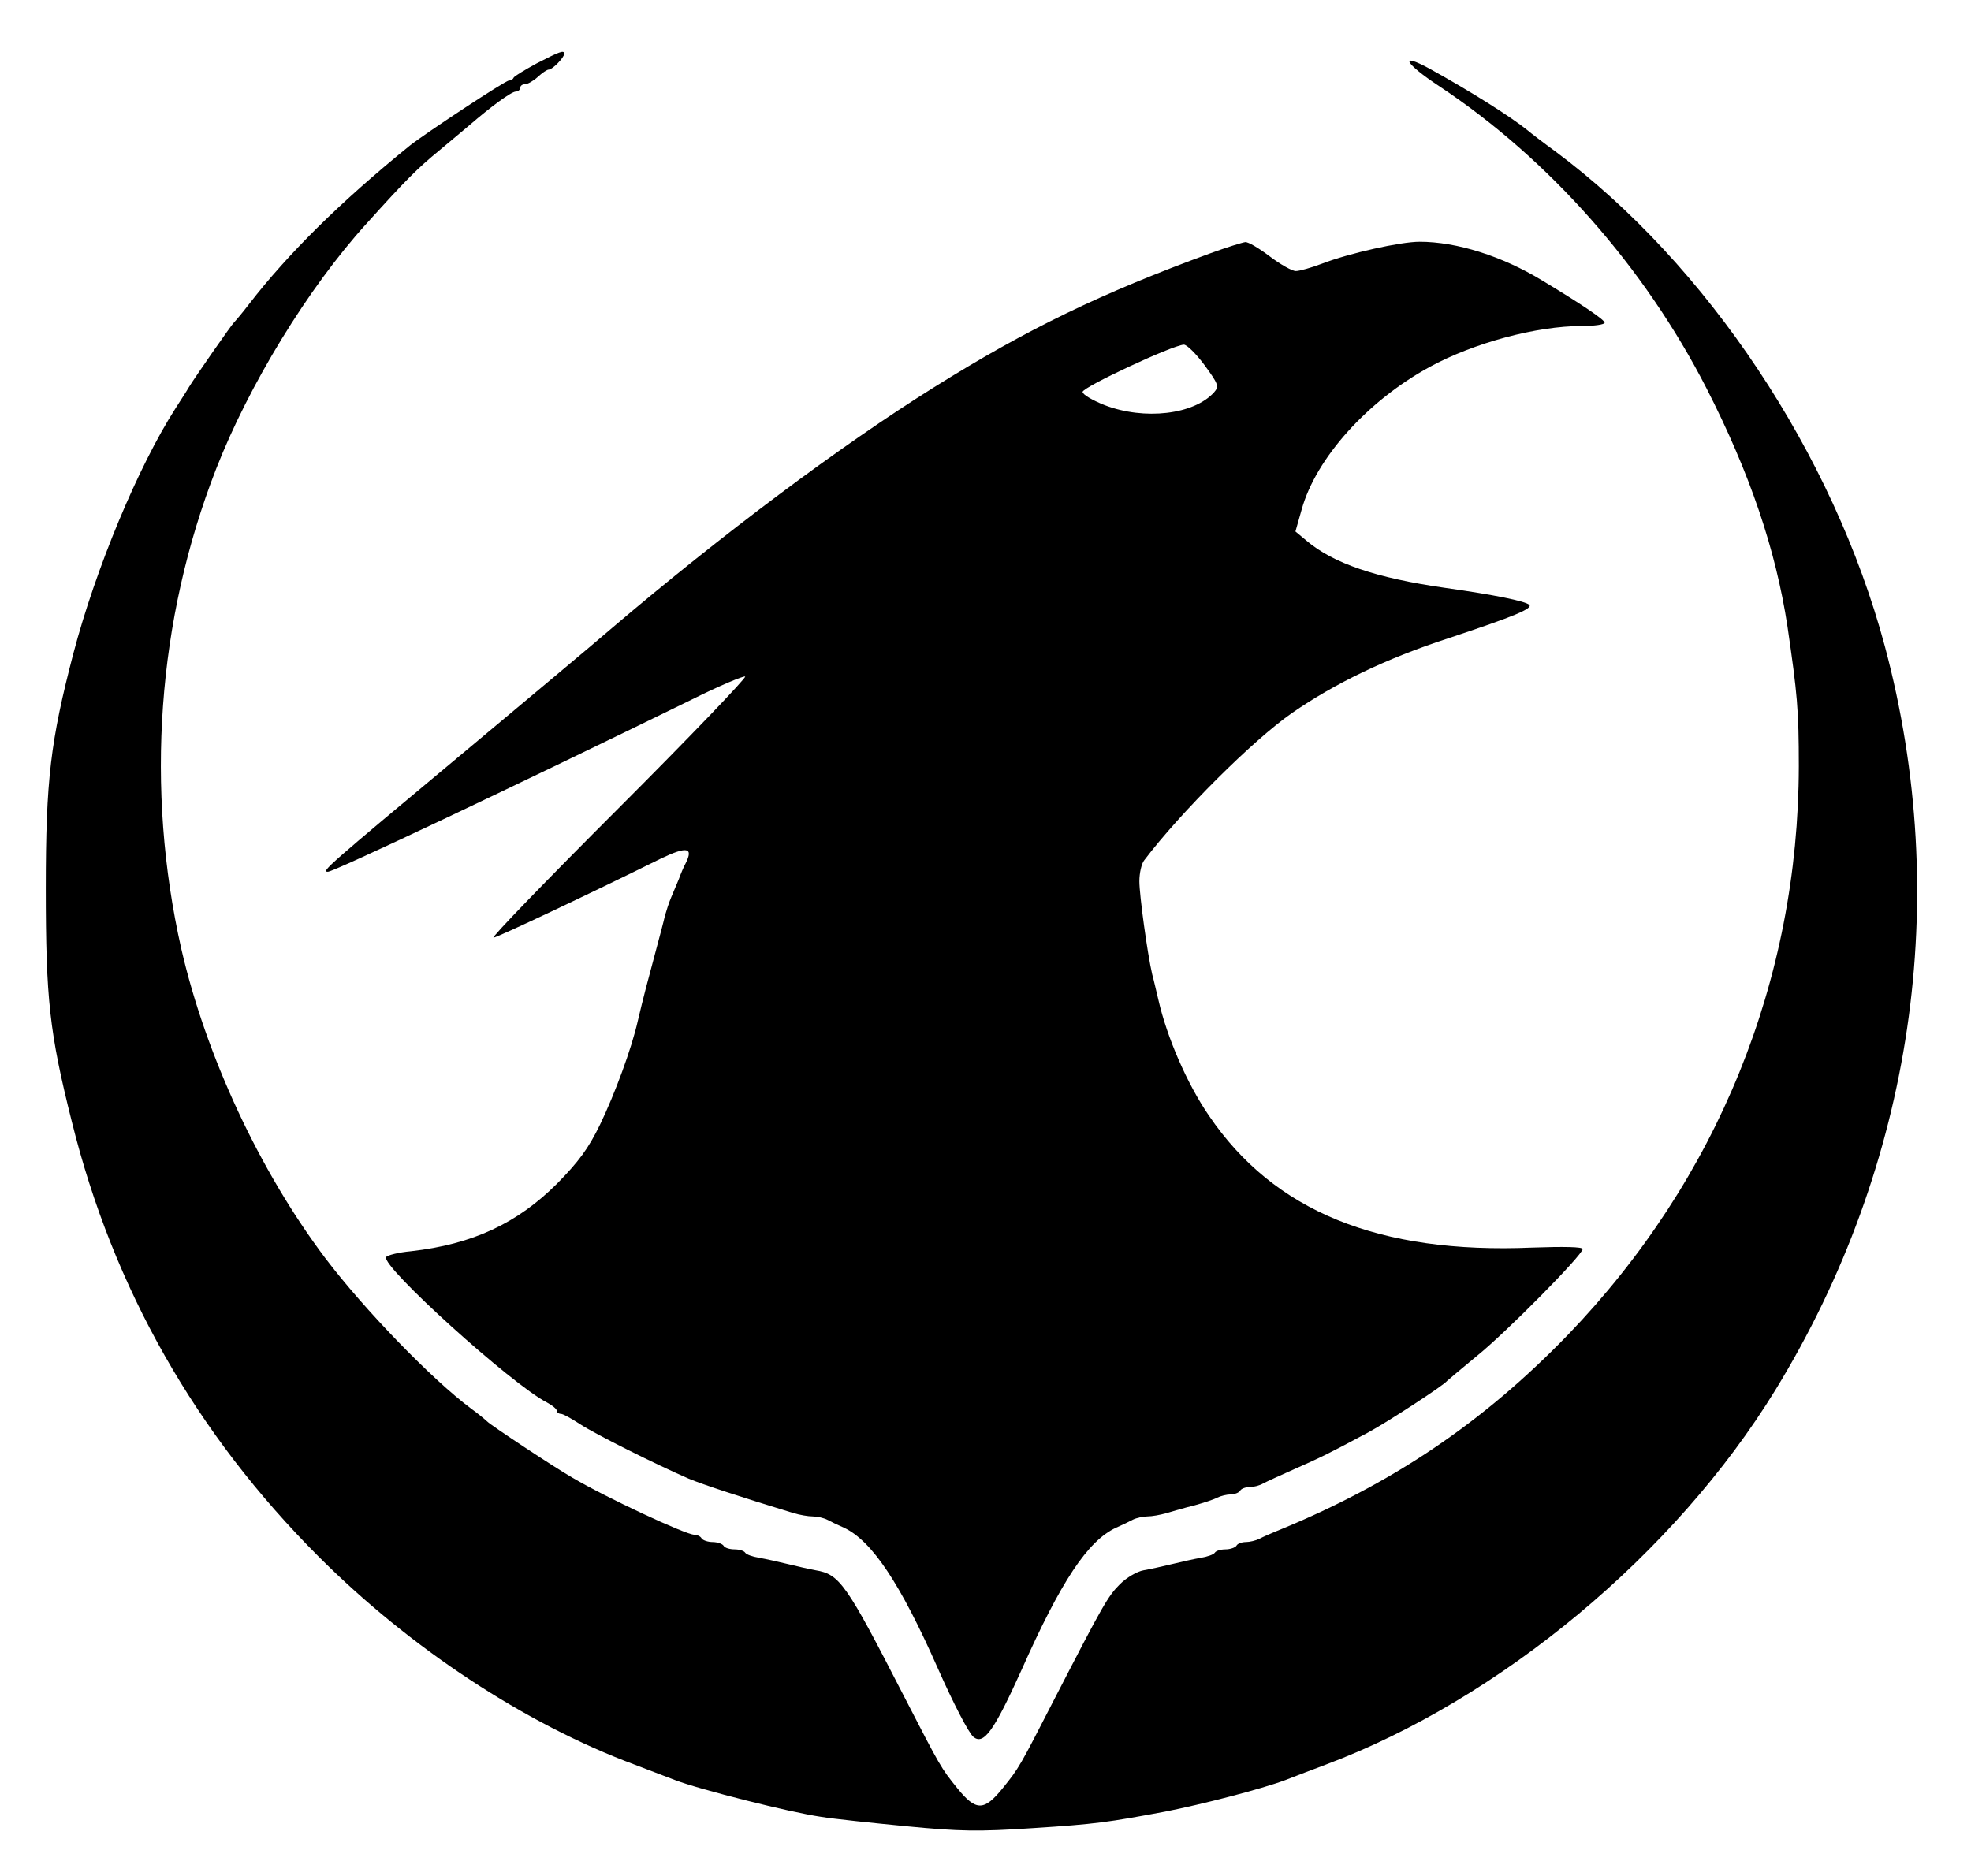
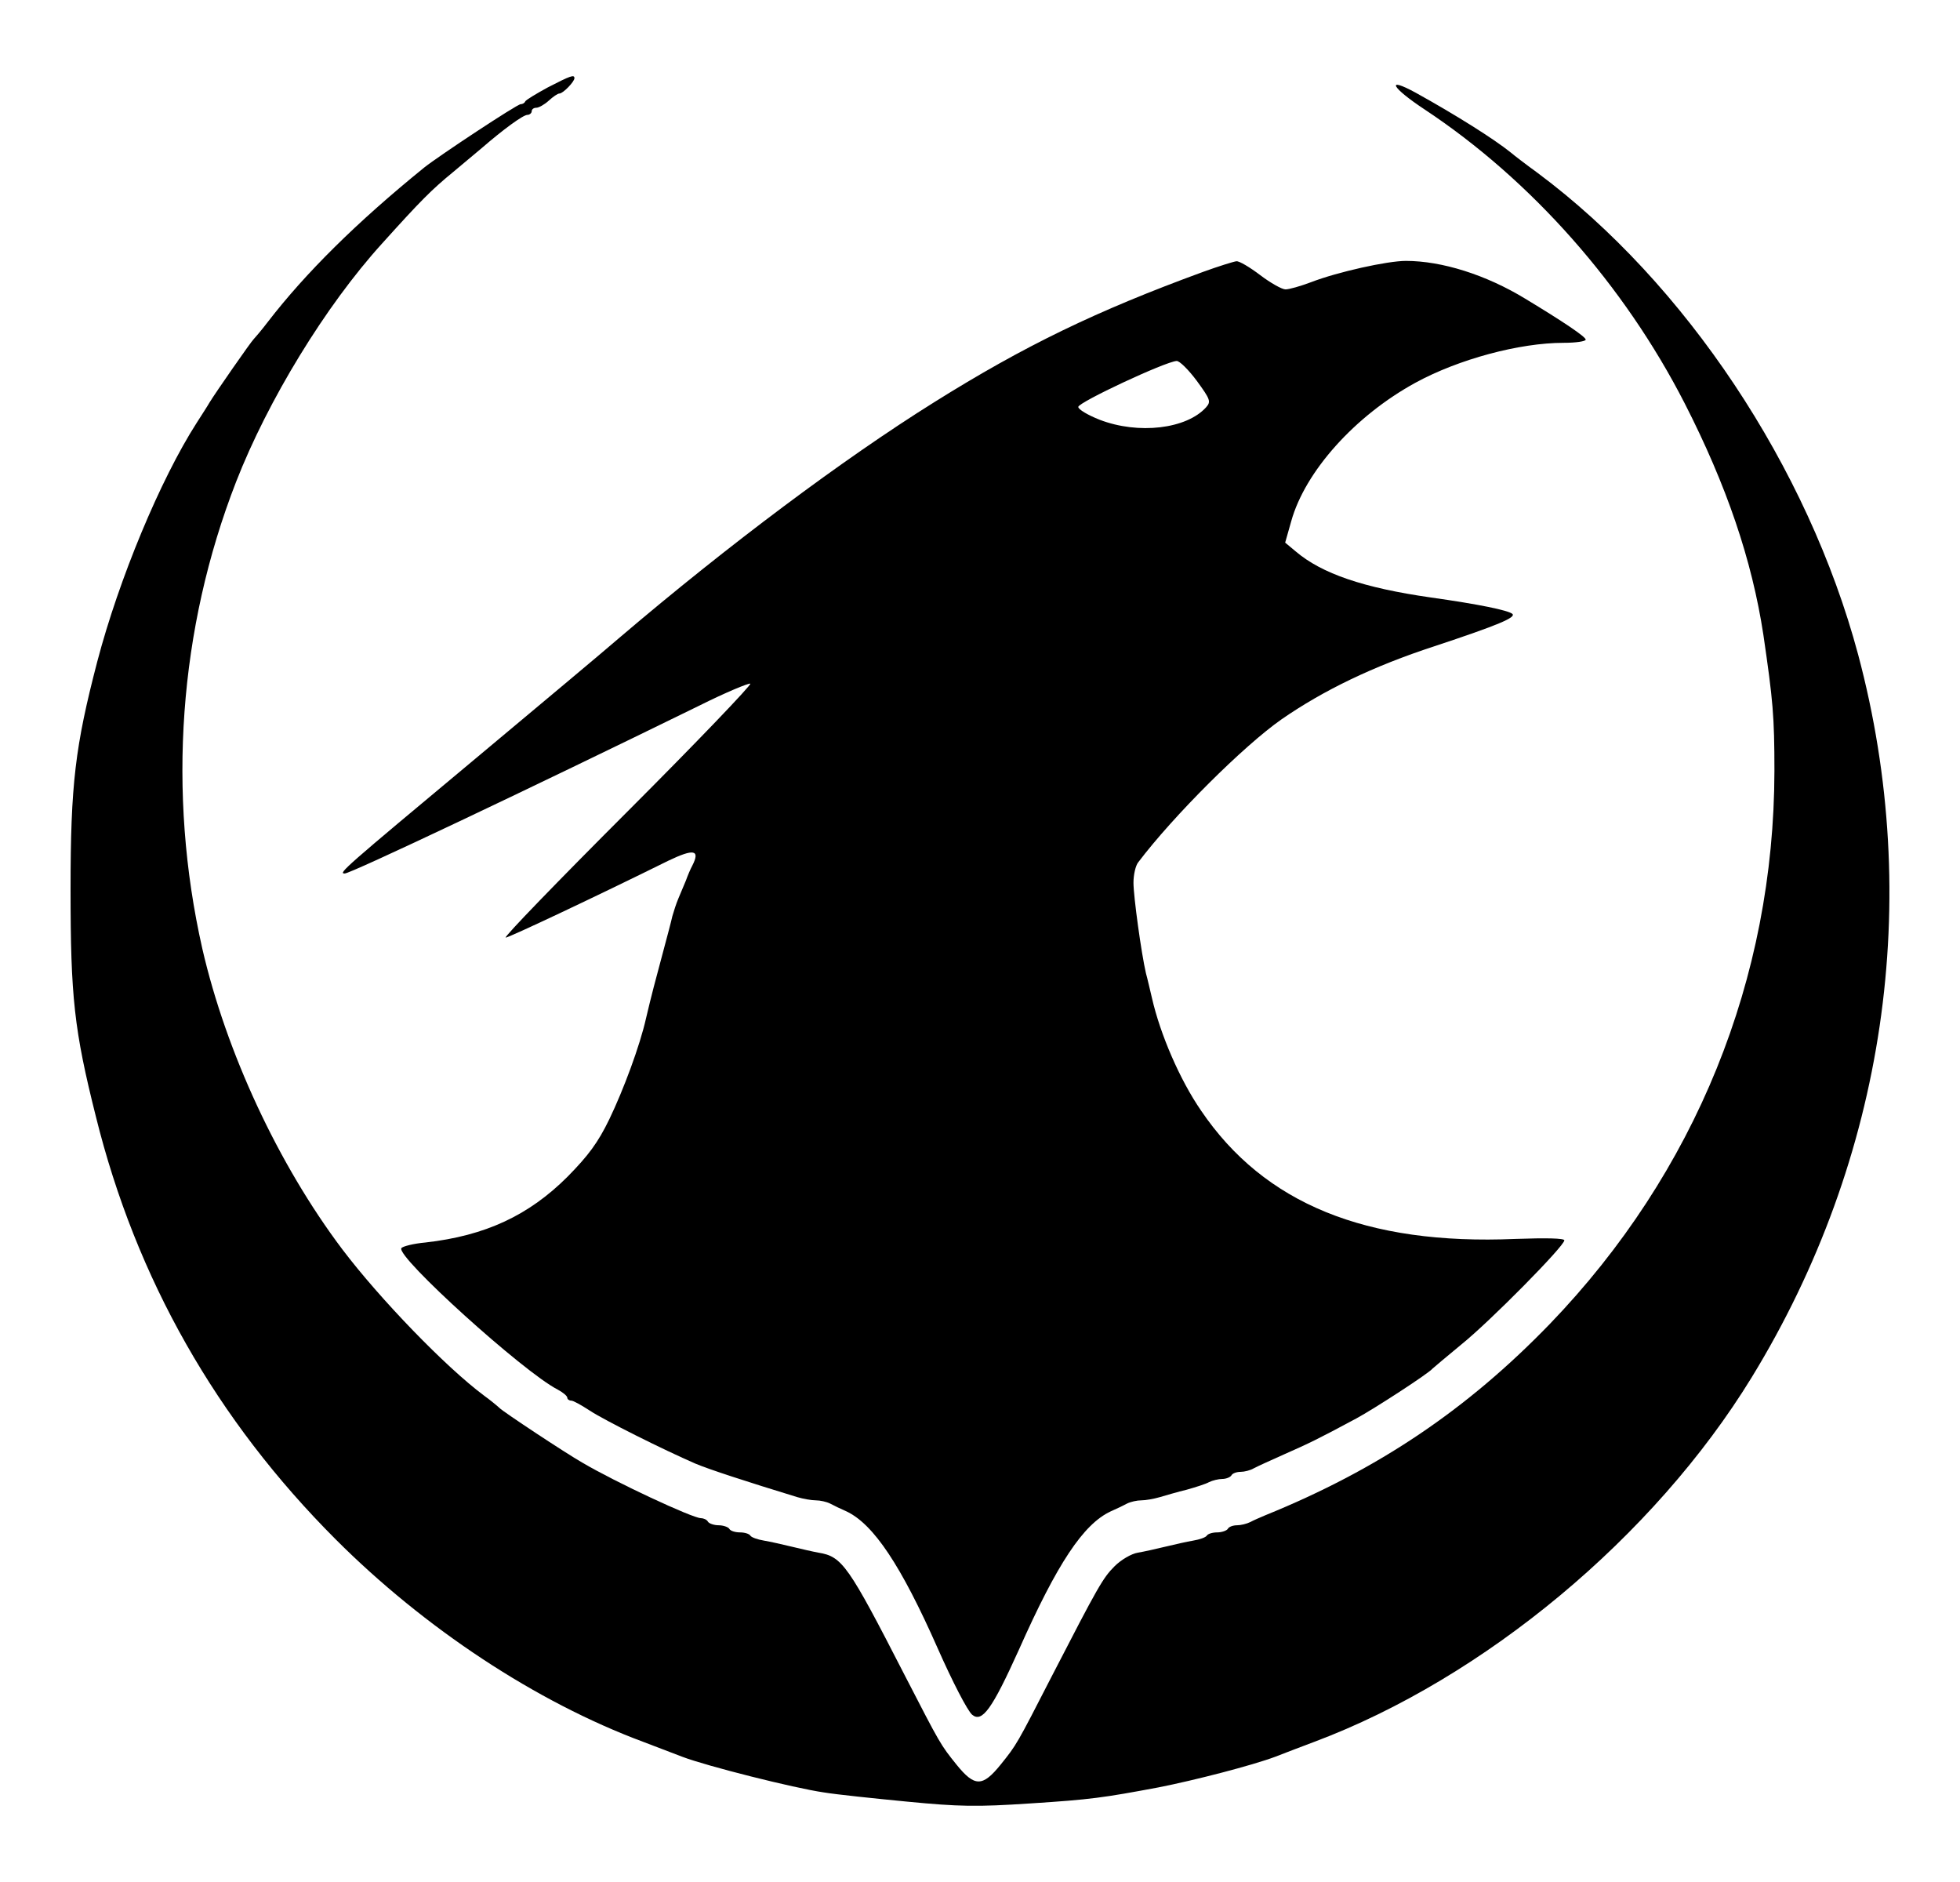
- <svg xmlns="http://www.w3.org/2000/svg" version="1.0" width="538pt" height="512pt" viewBox="0 0 538 512" preserveAspectRatio="xMidYMid meet">
-   <g transform="translate(0,512) scale(0.1,-0.1)" fill="#000000" stroke="none">
-     <path d="M1465 4947 c-33 -18 -61 -35 -63 -39 -2 -5 -8 -8 -13 -8 -10 0 -231 -146 -271 -178 -190 -154 -333 -296 -438 -432 -19 -25 -38 -47 -41 -50 -6 -5 -107 -150 -124 -178 -5 -9 -22 -35 -36 -57 -102 -159 -218 -438 -279 -670 -62 -238 -75 -344 -75 -640 0 -302 10 -394 71 -637 113 -456 339 -853 674 -1188 249 -249 562 -456 863 -568 31 -12 81 -31 110 -42 68 -26 314 -88 397 -100 36 -6 142 -17 235 -26 145 -14 195 -15 345 -5 171 11 205 16 360 45 102 20 264 62 328 86 28 11 78 30 110 42 477 179 954 576 1228 1023 376 614 483 1341 299 2030 -141 526 -485 1043 -900 1352 -33 24 -67 50 -75 57 -47 38 -155 106 -267 168 -86 47 -69 15 25 -47 299 -198 560 -493 730 -825 118 -231 189 -440 221 -650 27 -185 31 -228 31 -382 -1 -584 -222 -1128 -630 -1552 -233 -241 -482 -409 -800 -538 -14 -6 -33 -14 -42 -19 -10 -5 -27 -9 -37 -9 -11 0 -23 -4 -26 -10 -3 -5 -17 -10 -30 -10 -13 0 -26 -4 -29 -9 -3 -5 -20 -11 -38 -14 -18 -3 -53 -11 -78 -17 -25 -6 -60 -14 -78 -17 -18 -3 -47 -20 -65 -38 -33 -33 -46 -56 -177 -310 -98 -191 -98 -191 -143 -247 -51 -63 -73 -63 -124 0 -45 56 -45 56 -146 252 -158 308 -175 332 -241 343 -17 3 -51 11 -76 17 -25 6 -60 14 -78 17 -18 3 -35 9 -38 14 -3 5 -16 9 -29 9 -13 0 -27 4 -30 10 -3 5 -17 10 -30 10 -13 0 -27 5 -30 10 -3 6 -13 10 -20 10 -23 0 -240 101 -333 156 -49 28 -224 144 -232 153 -3 3 -23 20 -45 36 -106 79 -291 270 -397 410 -180 239 -326 553 -393 844 -99 438 -66 898 95 1311 89 228 251 494 410 669 109 121 139 151 200 201 30 25 66 55 80 67 60 52 116 93 128 93 6 0 12 5 12 10 0 6 6 10 13 10 7 0 23 9 35 20 12 11 25 20 30 20 10 0 42 33 42 43 0 11 -11 7 -75 -26z" />
-     <path d="M3305 4429 c-298 -109 -501 -207 -755 -366 -256 -160 -578 -401 -880 -658 -52 -45 -234 -197 -405 -340 -374 -312 -389 -325 -370 -325 17 0 511 234 995 471 74 37 139 64 144 62 4 -3 -151 -165 -345 -359 -195 -195 -349 -354 -342 -354 9 0 259 118 457 216 71 34 90 31 67 -14 -5 -9 -13 -28 -18 -42 -6 -14 -15 -36 -21 -50 -6 -14 -13 -36 -17 -50 -3 -14 -15 -59 -26 -100 -21 -78 -33 -123 -48 -187 -17 -76 -63 -200 -103 -283 -32 -66 -59 -102 -117 -161 -109 -109 -231 -166 -399 -185 -34 -3 -65 -11 -68 -16 -15 -24 343 -348 439 -397 15 -8 27 -18 27 -23 0 -4 5 -8 11 -8 6 0 29 -13 52 -28 41 -27 207 -110 297 -149 38 -16 142 -50 286 -94 17 -5 40 -9 52 -9 12 0 30 -4 40 -9 9 -5 30 -15 46 -22 76 -36 153 -151 256 -384 42 -95 84 -176 97 -187 28 -23 56 16 131 182 108 243 181 353 258 389 16 7 37 17 46 22 10 5 28 9 40 9 12 0 35 4 52 9 17 5 51 15 76 21 25 7 53 16 62 21 10 5 27 9 37 9 11 0 23 5 26 10 3 6 15 10 26 10 10 0 27 4 37 10 9 5 49 23 87 40 68 30 93 42 201 100 50 27 204 127 214 140 3 3 39 33 80 67 81 65 290 277 290 293 0 6 -51 7 -137 4 -420 -18 -706 99 -883 360 -60 87 -115 215 -138 316 -6 25 -13 56 -17 70 -13 56 -35 216 -35 254 0 23 6 48 13 57 99 131 297 328 403 402 117 81 257 149 429 205 181 60 230 81 219 91 -12 10 -94 27 -229 46 -189 27 -306 67 -379 129 l-30 25 17 60 c39 140 179 296 349 389 121 66 292 112 416 112 34 0 62 4 62 9 0 8 -64 51 -170 115 -110 67 -234 106 -335 106 -52 0 -192 -31 -267 -60 -29 -11 -61 -20 -71 -20 -10 0 -42 18 -71 40 -29 22 -59 40 -67 39 -8 -1 -50 -14 -94 -30z m-17 -306 c38 -52 40 -58 26 -74 -55 -61 -190 -77 -299 -35 -33 13 -60 29 -60 36 0 13 244 127 276 129 8 1 34 -25 57 -56z" />
+ <svg xmlns="http://www.w3.org/2000/svg" height="24pt" width="25pt" version="1.0" preserveAspectRatio="xMidYMid meet" viewBox="0 0 25 24">
+   <g transform="matrix(.0045419 0 0 -.0045419 .33225 23.584)">
+     <path d="m1465 4947c-33-18-61-35-63-39-2-5-8-8-13-8-10 0-231-146-271-178-190-154-333-296-438-432-19-25-38-47-41-50-6-5-107-150-124-178-5-9-22-35-36-57-102-159-218-438-279-670-62-238-75-344-75-640 0-302 10-394 71-637 113-456 339-853 674-1188 249-249 562-456 863-568 31-12 81-31 110-42 68-26 314-88 397-100 36-6 142-17 235-26 145-14 195-15 345-5 171 11 205 16 360 45 102 20 264 62 328 86 28 11 78 30 110 42 477 179 954 576 1228 1023 376 614 483 1341 299 2030-141 526-485 1043-900 1352-33 24-67 50-75 57-47 38-155 106-267 168-86 47-69 15 25-47 299-198 560-493 730-825 118-231 189-440 221-650 27-185 31-228 31-382-1-584-222-1128-630-1552-233-241-482-409-800-538-14-6-33-14-42-19-10-5-27-9-37-9-11 0-23-4-26-10-3-5-17-10-30-10s-26-4-29-9-20-11-38-14-53-11-78-17-60-14-78-17-47-20-65-38c-33-33-46-56-177-310-98-191-98-191-143-247-51-63-73-63-124 0-45 56-45 56-146 252-158 308-175 332-241 343-17 3-51 11-76 17s-60 14-78 17-35 9-38 14-16 9-29 9-27 4-30 10c-3 5-17 10-30 10s-27 5-30 10c-3 6-13 10-20 10-23 0-240 101-333 156-49 28-224 144-232 153-3 3-23 20-45 36-106 79-291 270-397 410-180 239-326 553-393 844-99 438-66 898 95 1311 89 228 251 494 410 669 109 121 139 151 200 201 30 25 66 55 80 67 60 52 116 93 128 93 6 0 12 5 12 10 0 6 6 10 13 10s23 9 35 20 25 20 30 20c10 0 42 33 42 43 0 11-11 7-75-26z" />
+     <path d="m3305 4429c-298-109-501-207-755-366-256-160-578-401-880-658-52-45-234-197-405-340-374-312-389-325-370-325 17 0 511 234 995 471 74 37 139 64 144 62 4-3-151-165-345-359-195-195-349-354-342-354 9 0 259 118 457 216 71 34 90 31 67-14-5-9-13-28-18-42-6-14-15-36-21-50s-13-36-17-50c-3-14-15-59-26-100-21-78-33-123-48-187-17-76-63-200-103-283-32-66-59-102-117-161-109-109-231-166-399-185-34-3-65-11-68-16-15-24 343-348 439-397 15-8 27-18 27-23 0-4 5-8 11-8s29-13 52-28c41-27 207-110 297-149 38-16 142-50 286-94 17-5 40-9 52-9s30-4 40-9c9-5 30-15 46-22 76-36 153-151 256-384 42-95 84-176 97-187 28-23 56 16 131 182 108 243 181 353 258 389 16 7 37 17 46 22 10 5 28 9 40 9s35 4 52 9 51 15 76 21c25 7 53 16 62 21 10 5 27 9 37 9 11 0 23 5 26 10 3 6 15 10 26 10 10 0 27 4 37 10 9 5 49 23 87 40 68 30 93 42 201 100 50 27 204 127 214 140 3 3 39 33 80 67 81 65 290 277 290 293 0 6-51 7-137 4-420-18-706 99-883 360-60 87-115 215-138 316-6 25-13 56-17 70-13 56-35 216-35 254 0 23 6 48 13 57 99 131 297 328 403 402 117 81 257 149 429 205 181 60 230 81 219 91-12 10-94 27-229 46-189 27-306 67-379 129l-30 25 17 60c39 140 179 296 349 389 121 66 292 112 416 112 34 0 62 4 62 9 0 8-64 51-170 115-110 67-234 106-335 106-52 0-192-31-267-60-29-11-61-20-71-20s-42 18-71 40-59 40-67 39-50-14-94-30zm-17-306c38-52 40-58 26-74-55-61-190-77-299-35-33 13-60 29-60 36 0 13 244 127 276 129 8 1 34-25 57-56z" />
  </g>
</svg>
